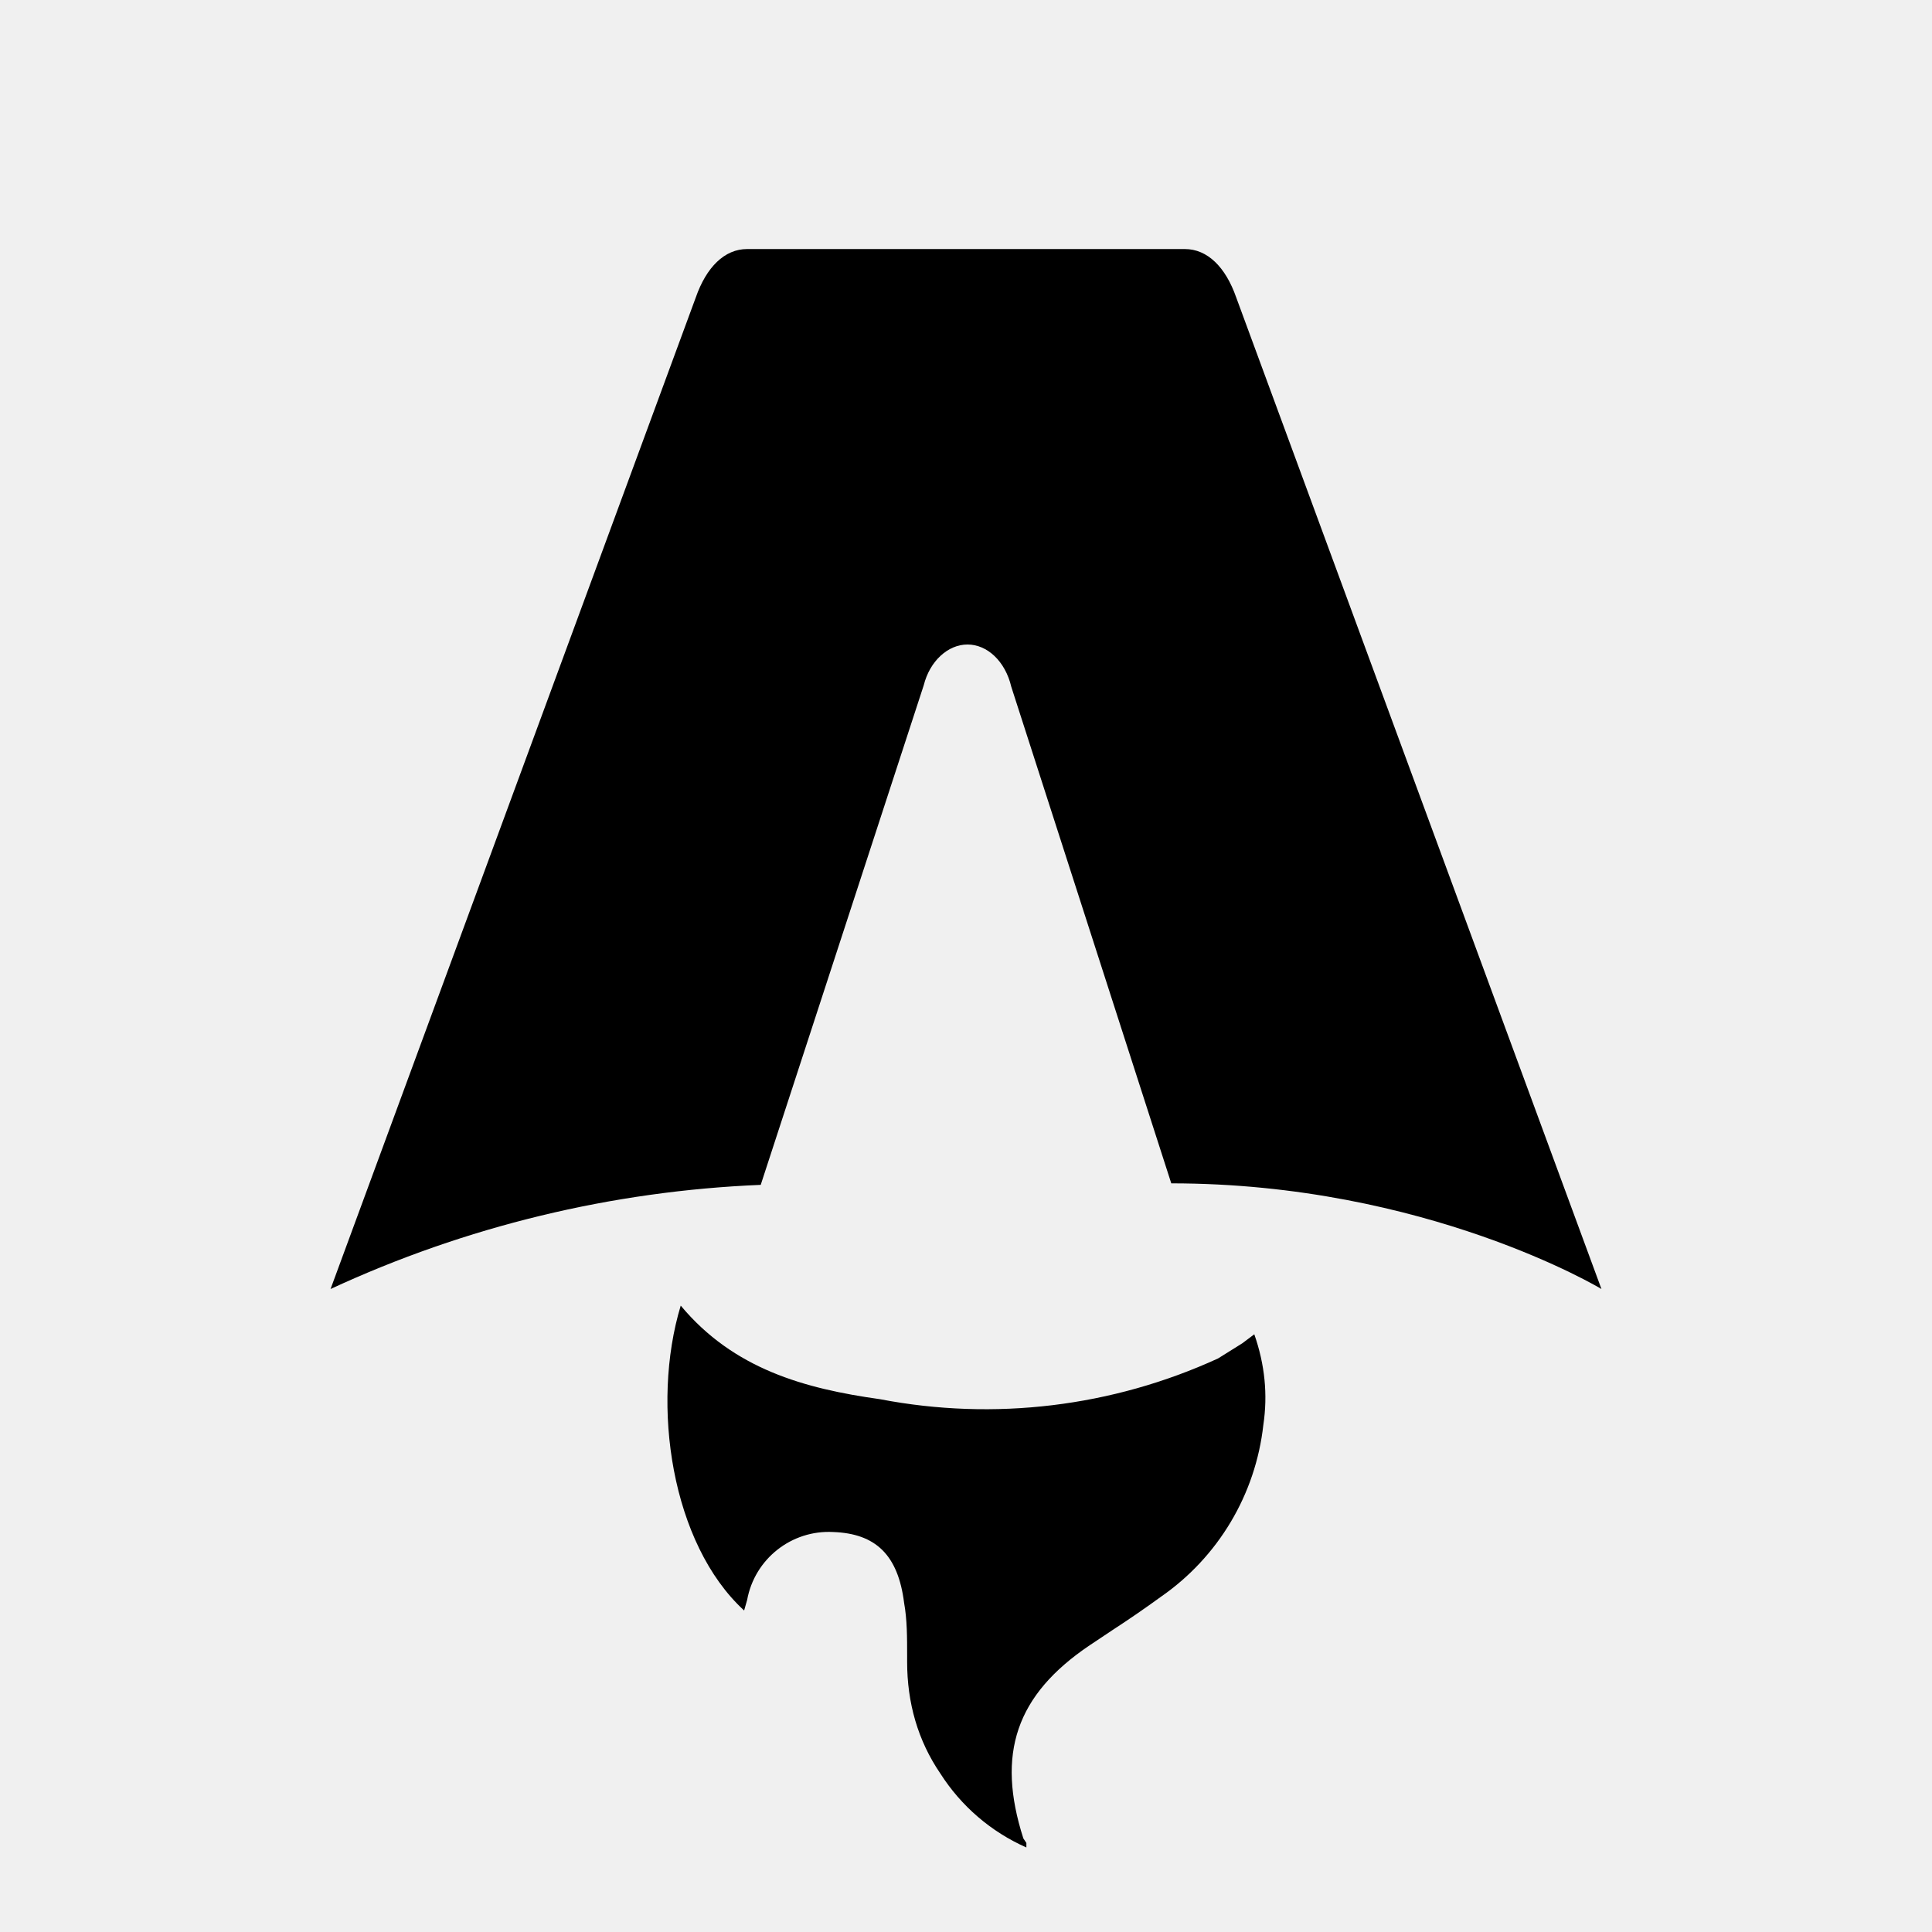
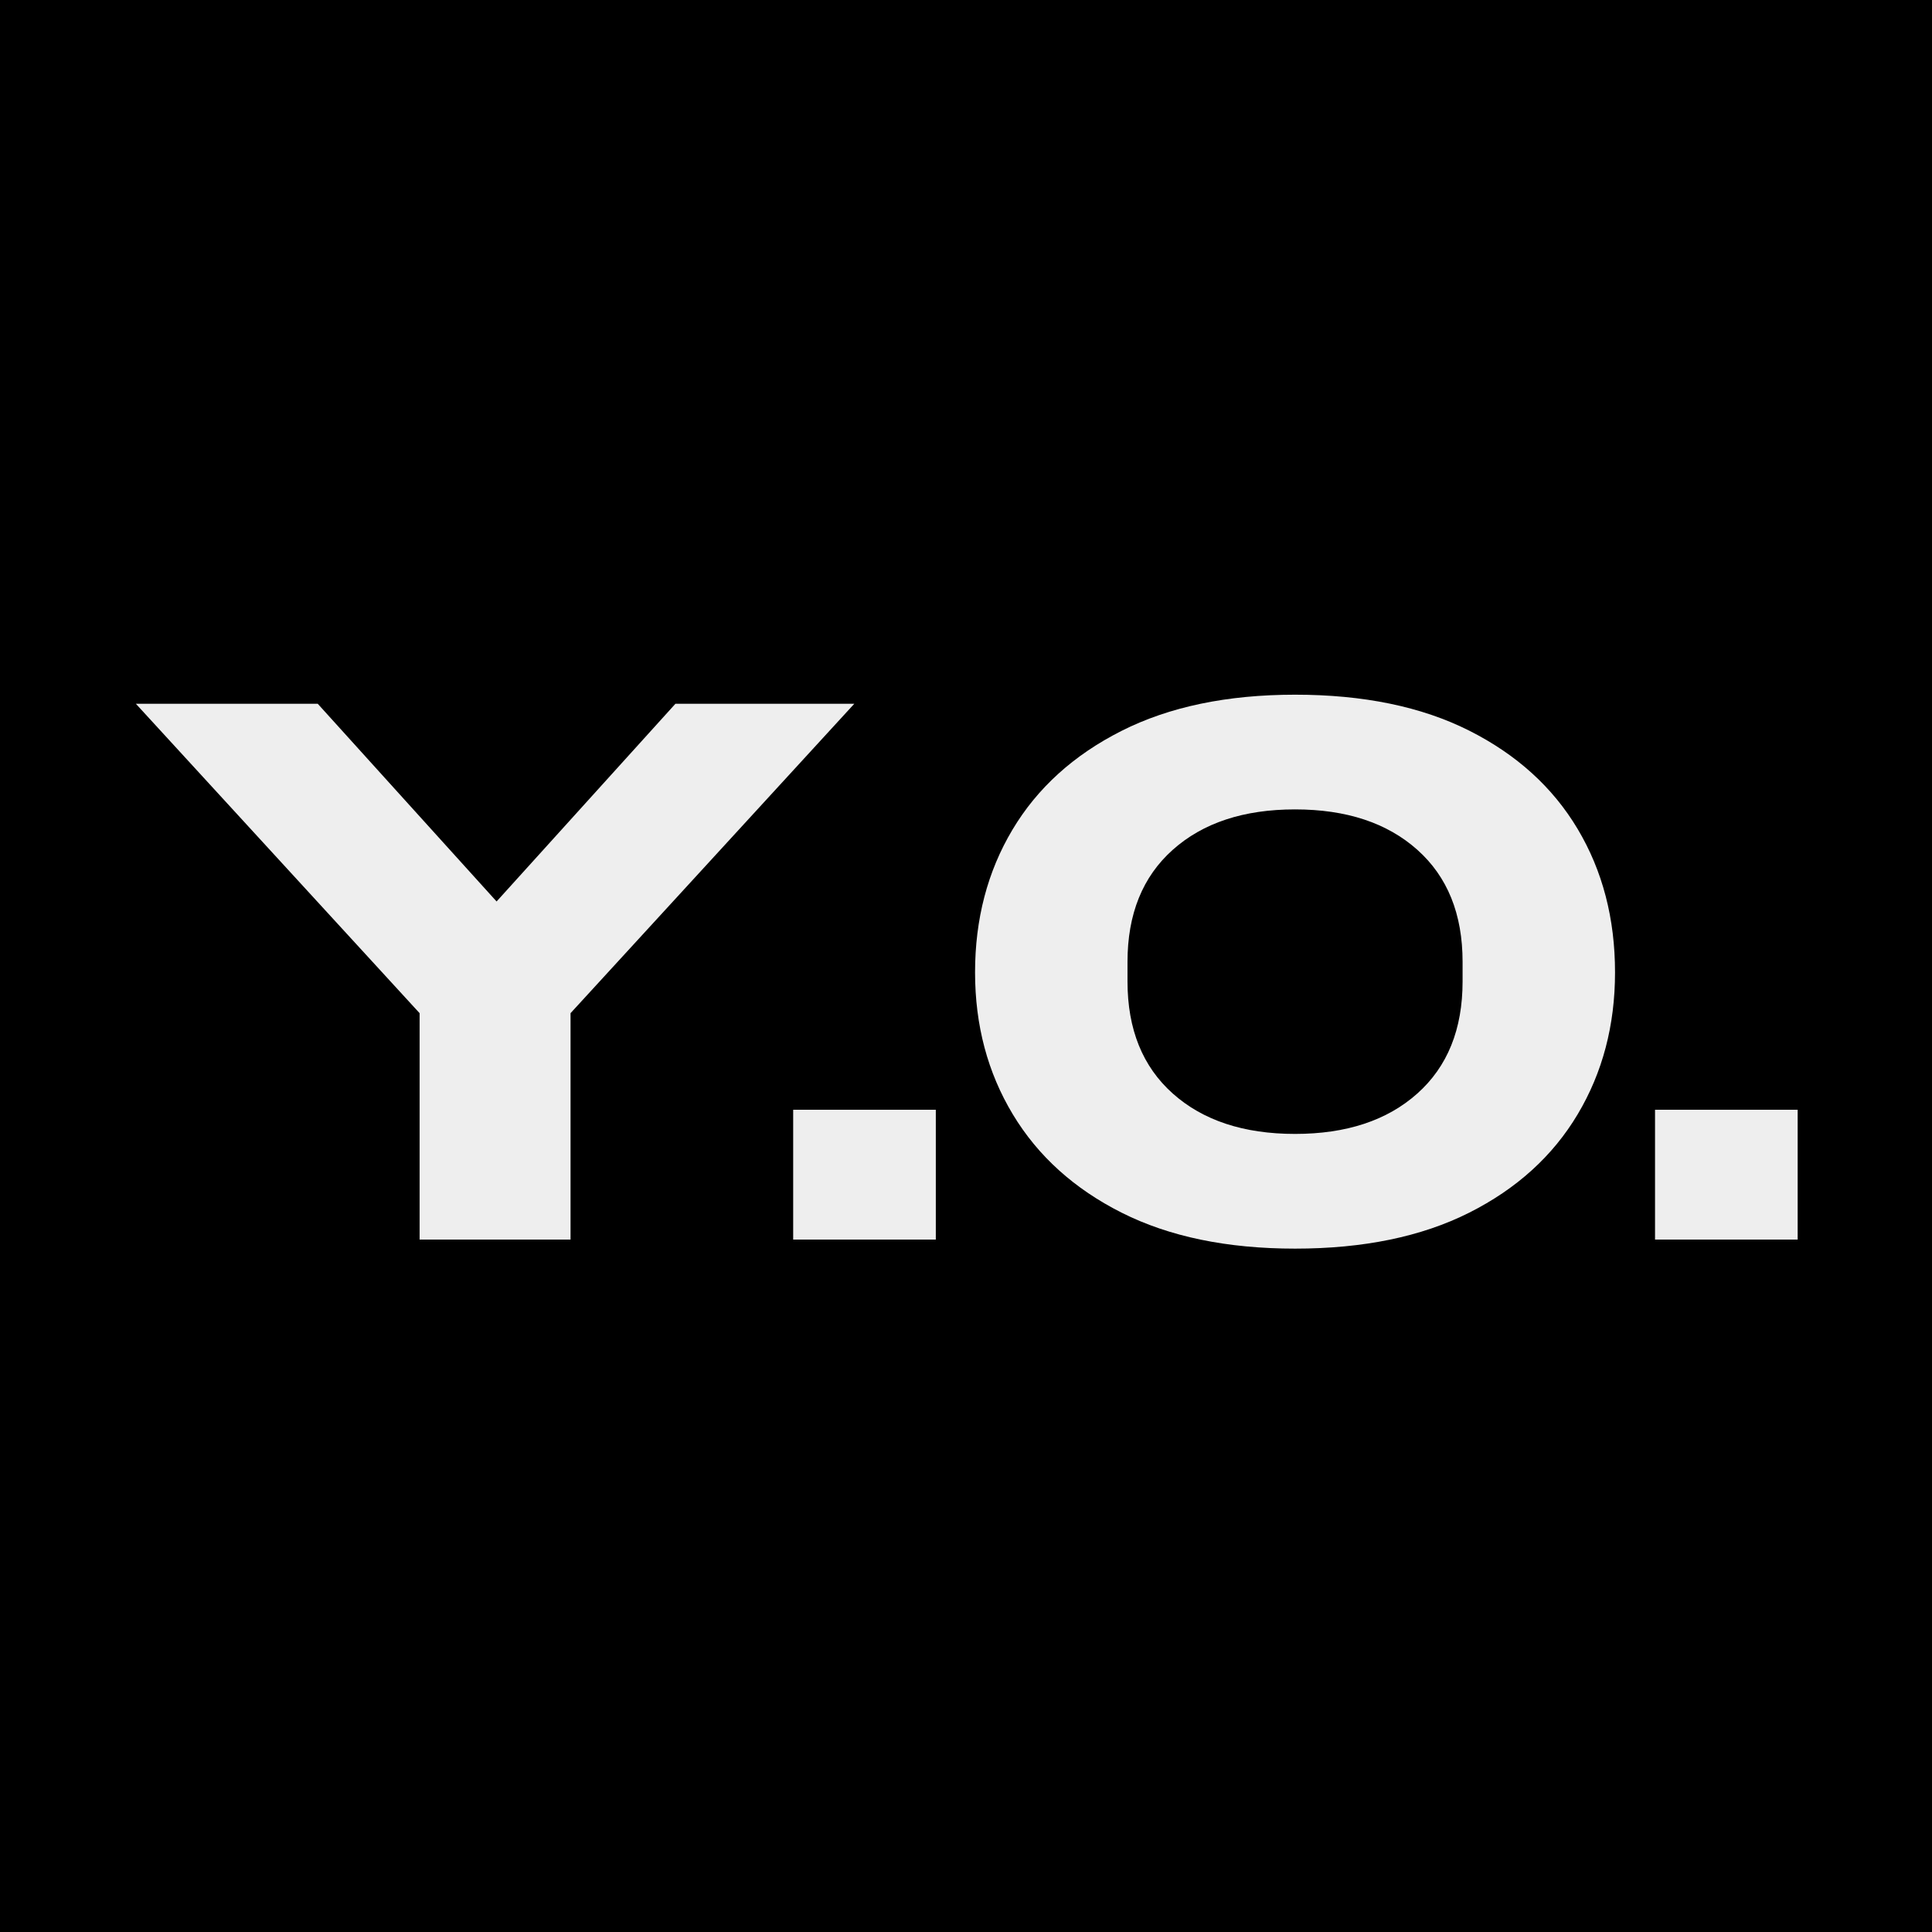
- <svg xmlns="http://www.w3.org/2000/svg" fill="none" viewBox="0 0 128 128">
-   <path d="M50.4 78.5a75.1 75.1 0 0 0-28.5 6.9l24.2-65.7c.7-2 1.9-3.2 3.4-3.2h29c1.5 0 2.7 1.2 3.4 3.2l24.2 65.7s-11.6-7-28.5-7L67 45.5c-.4-1.7-1.6-2.8-2.9-2.8-1.3 0-2.5 1.1-2.9 2.7L50.4 78.5Zm-1.1 28.2Zm-4.2-20.2c-2 6.6-.6 15.8 4.2 20.2a17.5 17.5 0 0 1 .2-.7 5.5 5.5 0 0 1 5.7-4.5c2.8.1 4.3 1.5 4.7 4.7.2 1.1.2 2.3.2 3.5v.4c0 2.7.7 5.2 2.2 7.4a13 13 0 0 0 5.7 4.9v-.3l-.2-.3c-1.8-5.6-.5-9.5 4.4-12.8l1.5-1a73 73 0 0 0 3.2-2.2 16 16 0 0 0 6.8-11.4c.3-2 .1-4-.6-6l-.8.6-1.6 1a37 37 0 0 1-22.4 2.7c-5-.7-9.7-2-13.2-6.2Z" />
-   <style>
-         path { fill: #000; }
-         @media (prefers-color-scheme: dark) {
-             path { fill: #FFF; }
-         }
-     </style>
+ <svg xmlns="http://www.w3.org/2000/svg" width="100%" height="100%" viewBox="0 0 1024 1024" version="1.1" xml:space="preserve" style="fill-rule:evenodd;clip-rule:evenodd;stroke-linejoin:round;stroke-miterlimit:2;">
+   <rect x="-4" y="0" width="1031" height="1027" />
+   <g transform="matrix(1,0,0,1,-279,-128)">
+     <path d="M501.4,785L501.4,665L351,501L447.4,501L542.2,605.8L637,501L731.8,501L581.4,665L581.4,785L501.4,785Z" style="fill:rgb(238,238,238);fill-rule:nonzero;" />
+     <rect x="699.4" y="716.2" width="75.6" height="68.8" style="fill:rgb(238,238,238);fill-rule:nonzero;" />
+     <path d="M965.4,789.8C929.4,789.8 898.8,783.467 873.6,770.8C848.4,758.133 829.133,740.733 815.8,718.6C802.467,696.467 795.8,671.4 795.8,643.4C795.8,615.133 802.4,589.933 815.6,567.8C828.8,545.667 848.067,528.2 873.4,515.4C898.733,502.6 929.4,496.2 965.4,496.2C1001.667,496.2 1032.4,502.533 1057.6,515.2C1082.8,527.867 1102,545.267 1115.2,567.4C1128.4,589.533 1135,614.867 1135,643.4C1135,671.4 1128.4,696.467 1115.2,718.6C1102,740.733 1082.8,758.133 1057.6,770.8C1032.4,783.467 1001.667,789.8 965.4,789.8ZM965.4,729C992.6,729 1014.2,721.867 1030.2,707.6C1046.2,693.333 1054.2,673.533 1054.2,648.2L1054.2,637.8C1054.2,612.467 1046.2,592.667 1030.2,578.4C1014.2,564.133 992.6,557 965.4,557C938.2,557 916.6,564.133 900.6,578.4C884.6,592.667 876.6,612.467 876.6,637.8L876.6,648.2C876.6,673.533 884.6,693.333 900.6,707.6C916.6,721.867 938.2,729 965.4,729Z" style="fill:rgb(238,238,238);fill-rule:nonzero;" />
+     <rect x="1156.2" y="716.2" width="75.6" height="68.8" style="fill:rgb(238,238,238);fill-rule:nonzero;" />
+   </g>
</svg>
